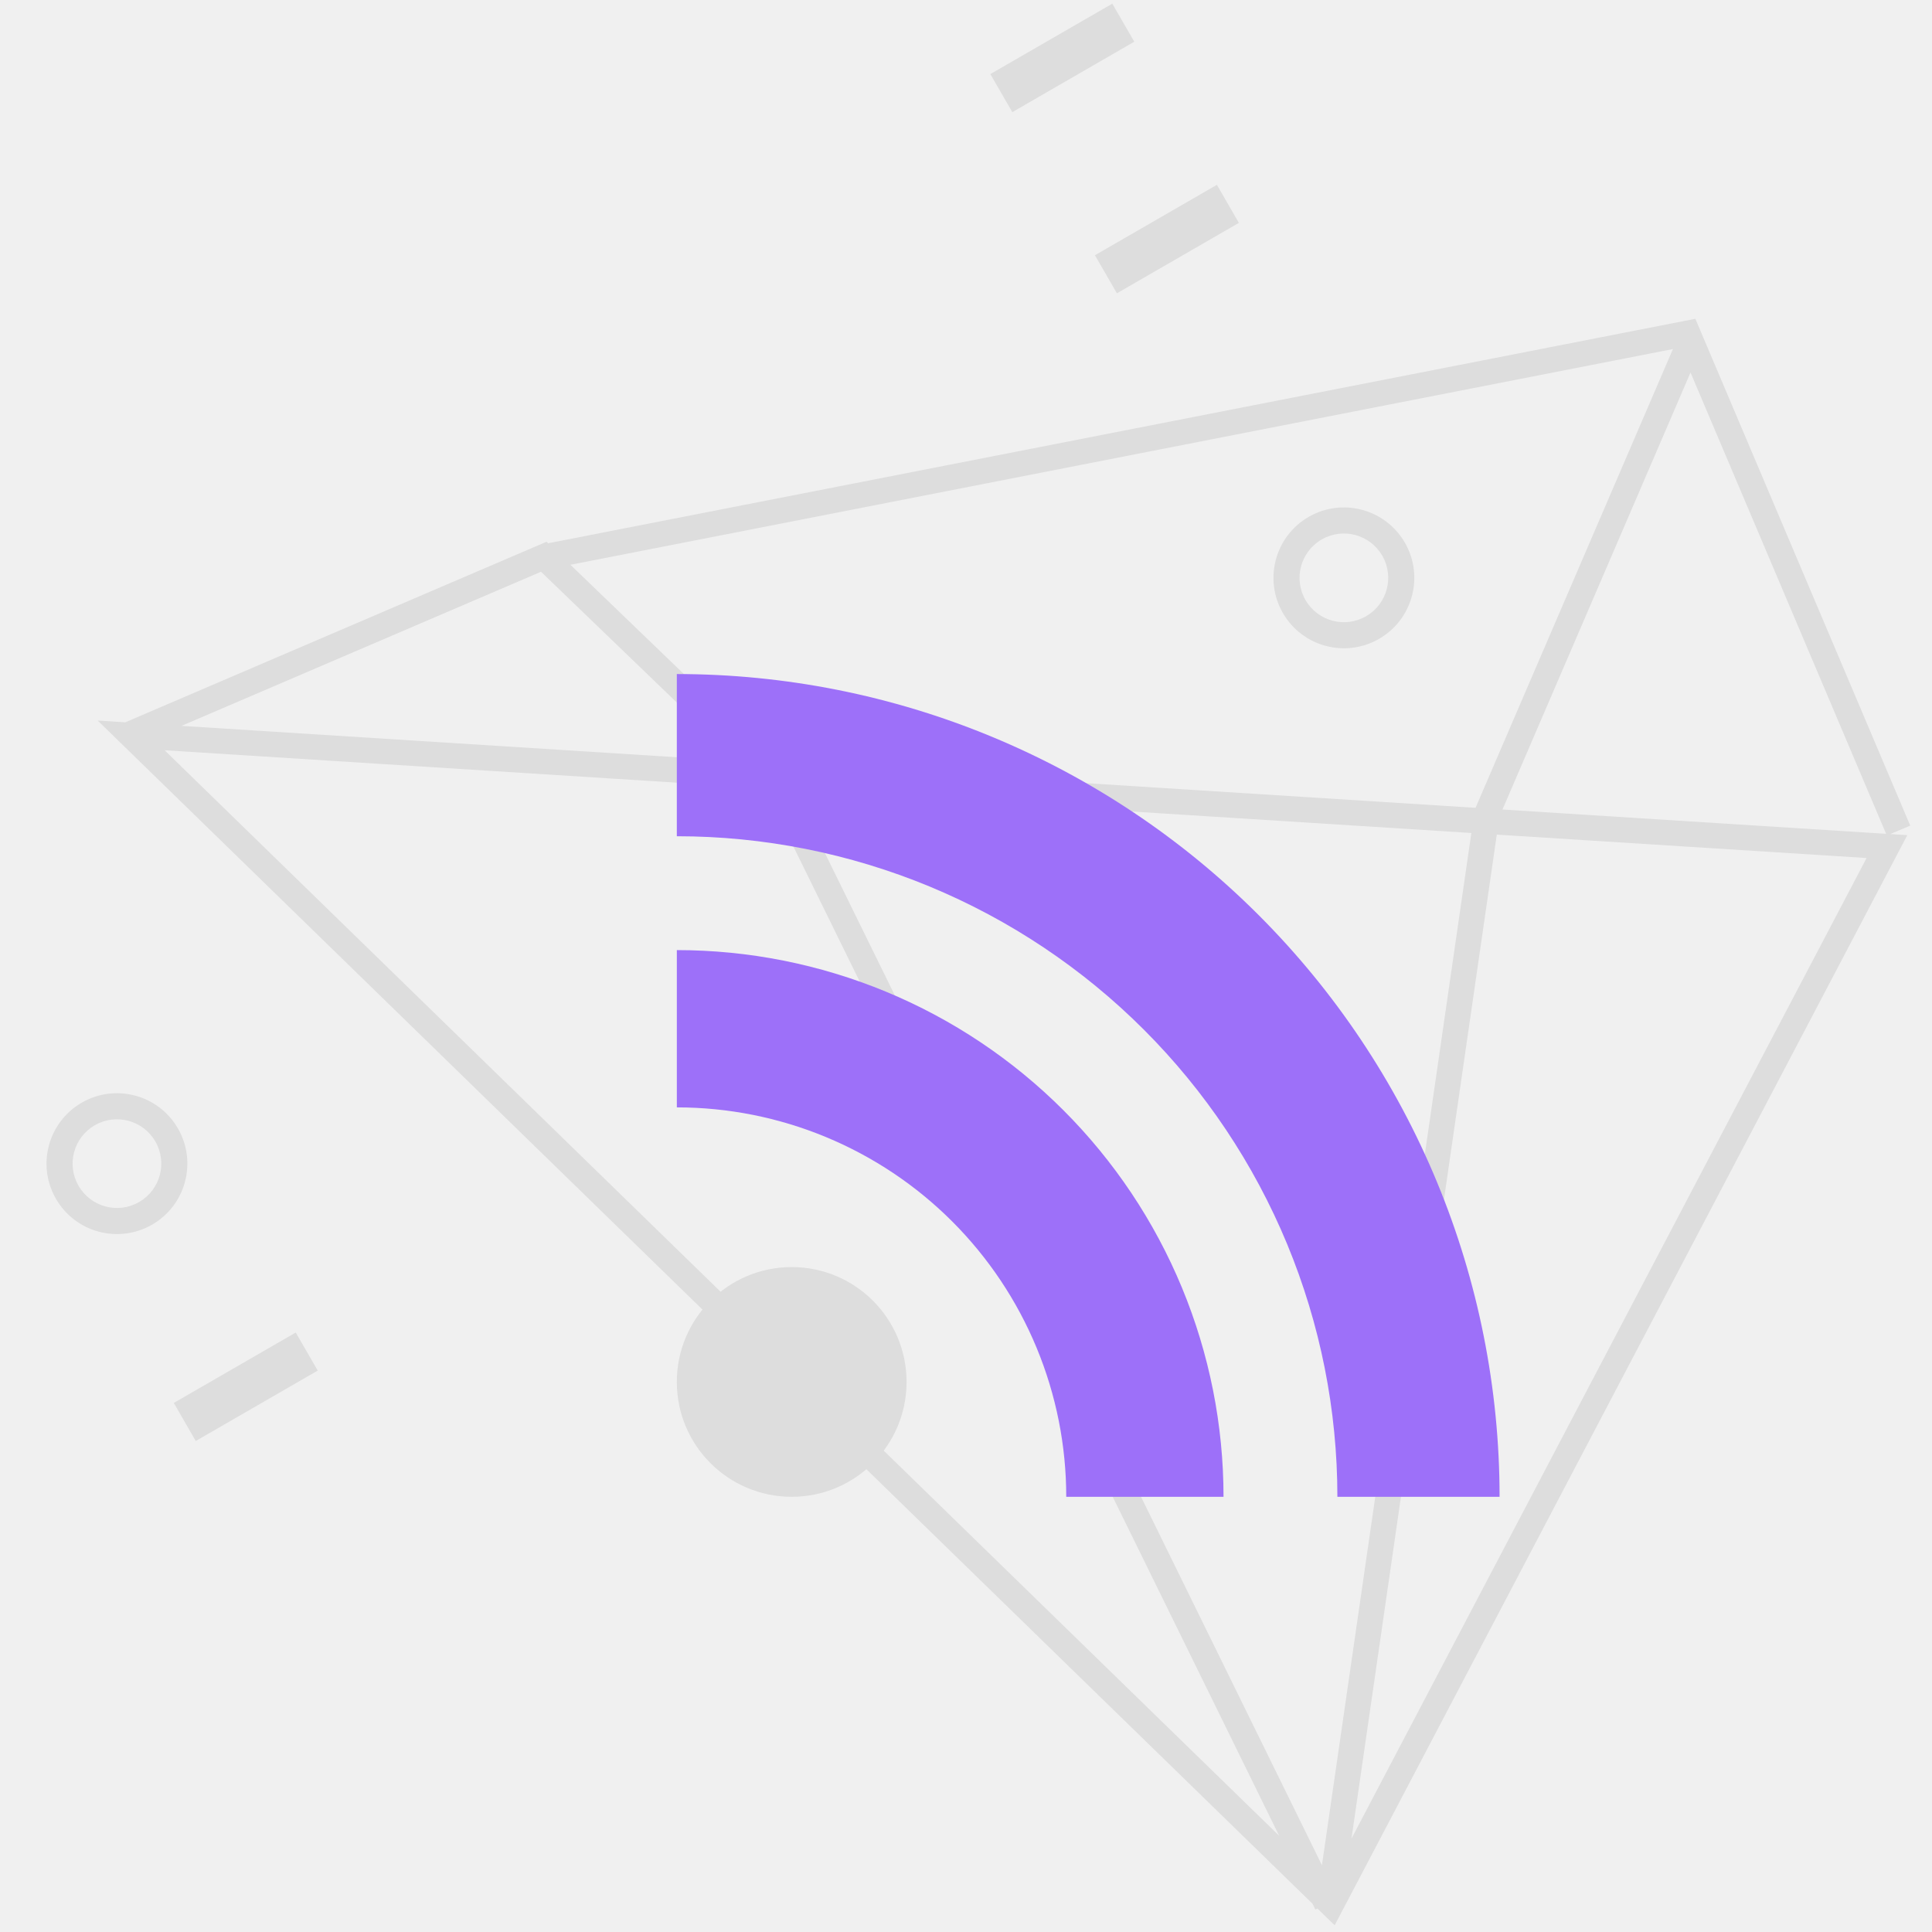
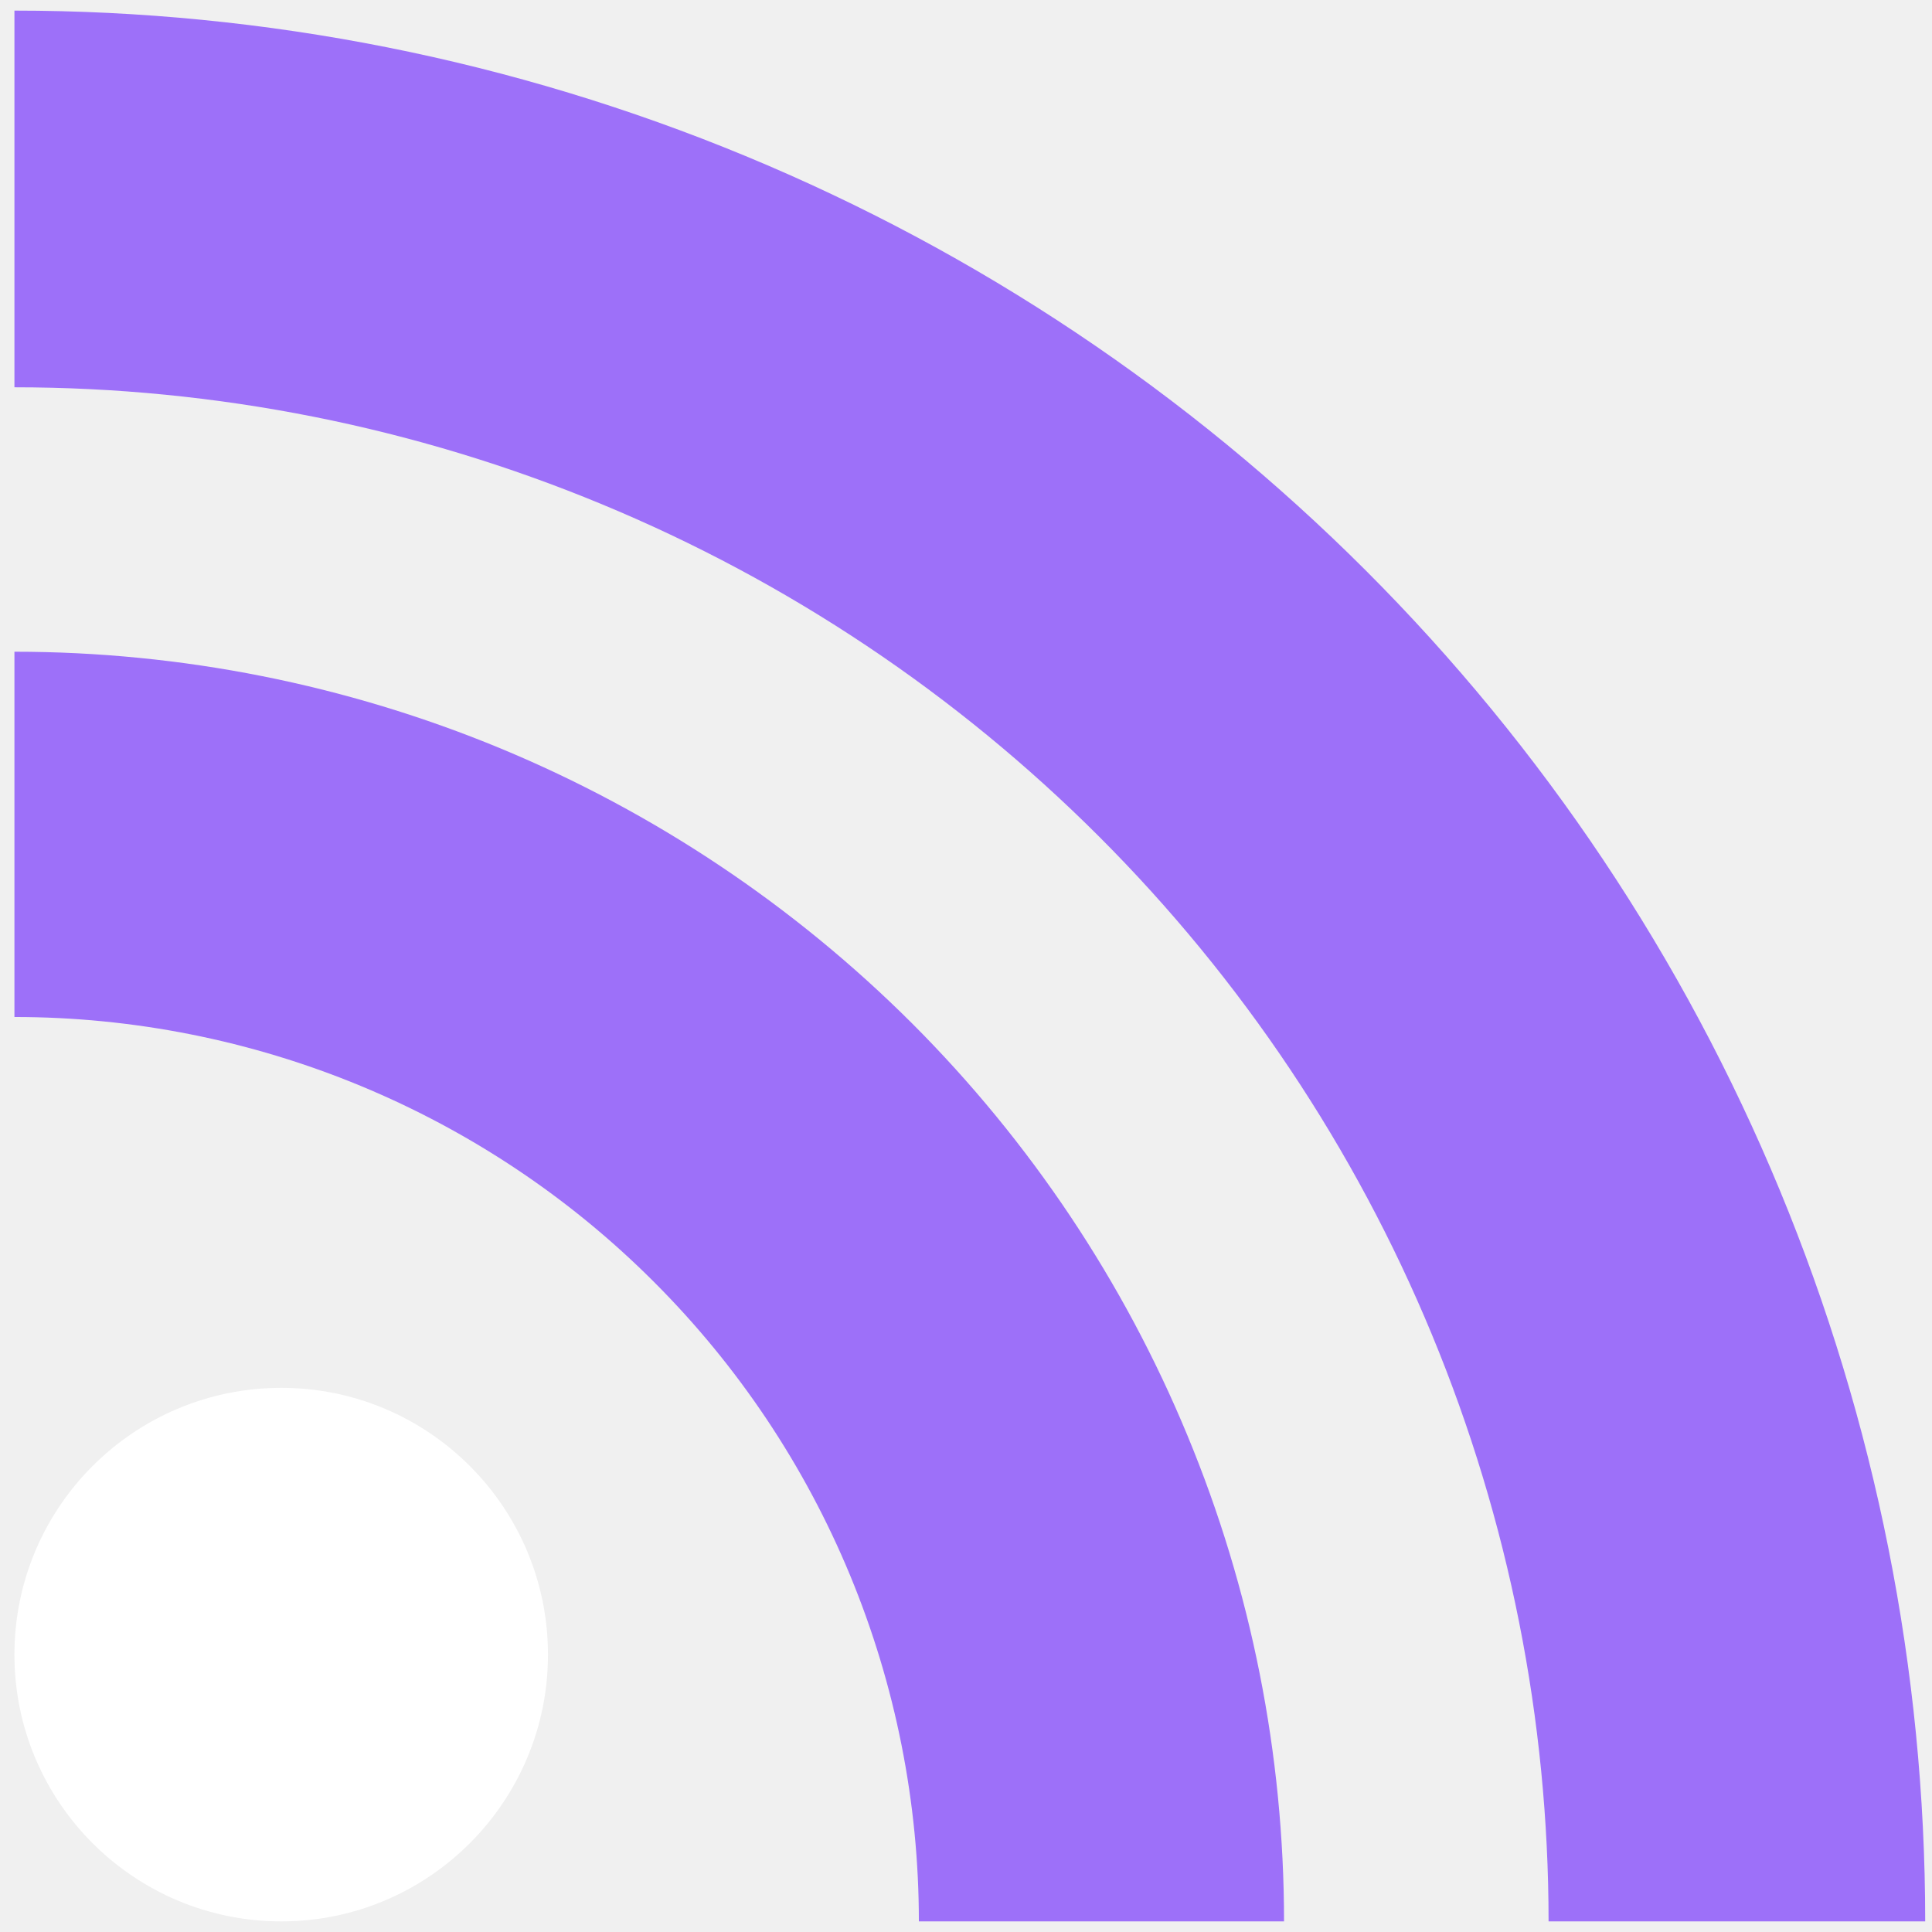
- <svg xmlns="http://www.w3.org/2000/svg" width="32" height="32" viewBox="0 0 149 152" fill="none">
-   <path d="M10.471 96.347C7.821 97.877 4.433 96.969 2.903 94.319C1.373 91.67 2.281 88.282 4.931 86.752C7.581 85.222 10.969 86.13 12.498 88.78C14.028 91.429 13.12 94.817 10.471 96.347ZM5.957 88.529C4.288 89.492 3.717 91.625 4.68 93.293C5.643 94.962 7.777 95.534 9.445 94.57C11.113 93.607 11.685 91.474 10.722 89.805C9.758 88.137 7.625 87.565 5.957 88.529Z" fill="#dddddd" />
-   <rect x="23.498" y="107.83" width="11.08" height="3.458" transform="rotate(150 23.4976 107.83)" fill="#dddddd" />
-   <rect x="87.739" y="3.282" width="11.08" height="3.458" transform="rotate(150 87.7393 3.28223)" fill="#dddddd" />
-   <rect x="95.968" y="17.535" width="11.08" height="3.458" transform="rotate(150 95.9683 17.5352)" fill="#dddddd" />
-   <path d="M107 50.261C104.35 51.79 100.962 50.883 99.433 48.233C97.903 45.583 98.811 42.195 101.46 40.665C104.11 39.136 107.498 40.044 109.028 42.693C110.557 45.343 109.65 48.731 107 50.261ZM102.486 42.442C100.818 43.406 100.246 45.539 101.209 47.207C102.173 48.875 104.306 49.447 105.974 48.484C107.642 47.521 108.214 45.387 107.251 43.719C106.288 42.051 104.154 41.479 102.486 42.442Z" fill="#dddddd" />
-   <path d="M8.601 57.81L41.281 43.803L59.415 61.265L102.884 149.79M103.077 149.768L115.493 63.983L131.659 26.409M41.166 43.849L131.278 26.217L147.867 65.346M8.818 57.858L103.241 149.821L146.955 66.606L8.818 57.858Z" stroke="#dddddd" stroke-width="2" />
-   <path d="M51.749 53.031C60.25 53.031 68.667 54.705 76.521 57.958C84.374 61.211 91.51 65.979 97.52 71.99C103.531 78.001 108.299 85.136 111.552 92.99C114.805 100.843 116.479 109.26 116.479 117.761H103.719C103.719 110.936 102.375 104.178 99.763 97.873C97.151 91.568 93.323 85.839 88.497 81.013C83.672 76.187 77.942 72.359 71.637 69.747C65.332 67.136 58.574 65.791 51.749 65.791L51.749 53.031Z" fill="#9D70F9" />
-   <path d="M51.75 74.749C57.398 74.749 62.991 75.862 68.209 78.023C73.428 80.185 78.169 83.353 82.163 87.347C86.157 91.341 89.326 96.083 91.487 101.301C93.648 106.519 94.761 112.112 94.761 117.761H82.387C82.387 113.737 81.595 109.753 80.055 106.036C78.515 102.319 76.259 98.942 73.414 96.097C70.569 93.252 67.191 90.995 63.474 89.455C59.757 87.915 55.773 87.123 51.75 87.123L51.75 74.749Z" fill="#9D70F9" />
-   <path d="M69.824 108.724C69.824 113.715 65.778 117.761 60.787 117.761C55.796 117.761 51.749 113.715 51.749 108.724C51.749 103.732 55.796 99.686 60.787 99.686C65.778 99.686 69.824 103.732 69.824 108.724Z" fill="#dddddd" />
+ <svg xmlns="http://www.w3.org/2000/svg" width="32" height="32" viewBox="0 0 91 90" fill="none">
+   <path d="M0.68 0C12.5 0 24.2 2.328 35.12 6.851C46.04 11.374 55.96 18.003 64.32 26.36C72.68 34.718 79.31 44.639 83.83 55.558C88.35 66.478 90.68 78.181 90.68 90H72.94C72.94 80.511 71.07 71.115 67.44 62.348C63.81 53.581 58.48 45.616 51.77 38.906C45.06 32.196 37.1 26.874 28.33 23.243C19.57 19.611 10.17 17.742 0.68 17.742V0Z" fill="#9D70F9" />
+   <path d="M0.68 30.197C8.53 30.197 16.31 31.744 23.57 34.749C30.82 37.755 37.41 42.16 42.97 47.713C48.52 53.266 52.93 59.859 55.93 67.114C58.94 74.37 60.48 82.147 60.48 90H43.28C43.28 84.406 42.18 78.867 40.04 73.698C37.9 68.53 34.76 63.834 30.8 59.878C26.85 55.923 22.15 52.785 16.98 50.644C11.81 48.504 6.27 47.402 0.68 47.402V30.197Z" fill="#9D70F9" />
+   <path d="M25.81 77.435C25.81 84.374 20.18 90 13.25 90C6.31 90 0.68 84.374 0.68 77.435C0.68 70.495 6.31 64.87 13.25 64.87C20.18 64.87 25.81 70.495 25.81 77.435Z" fill="white" />
</svg>
